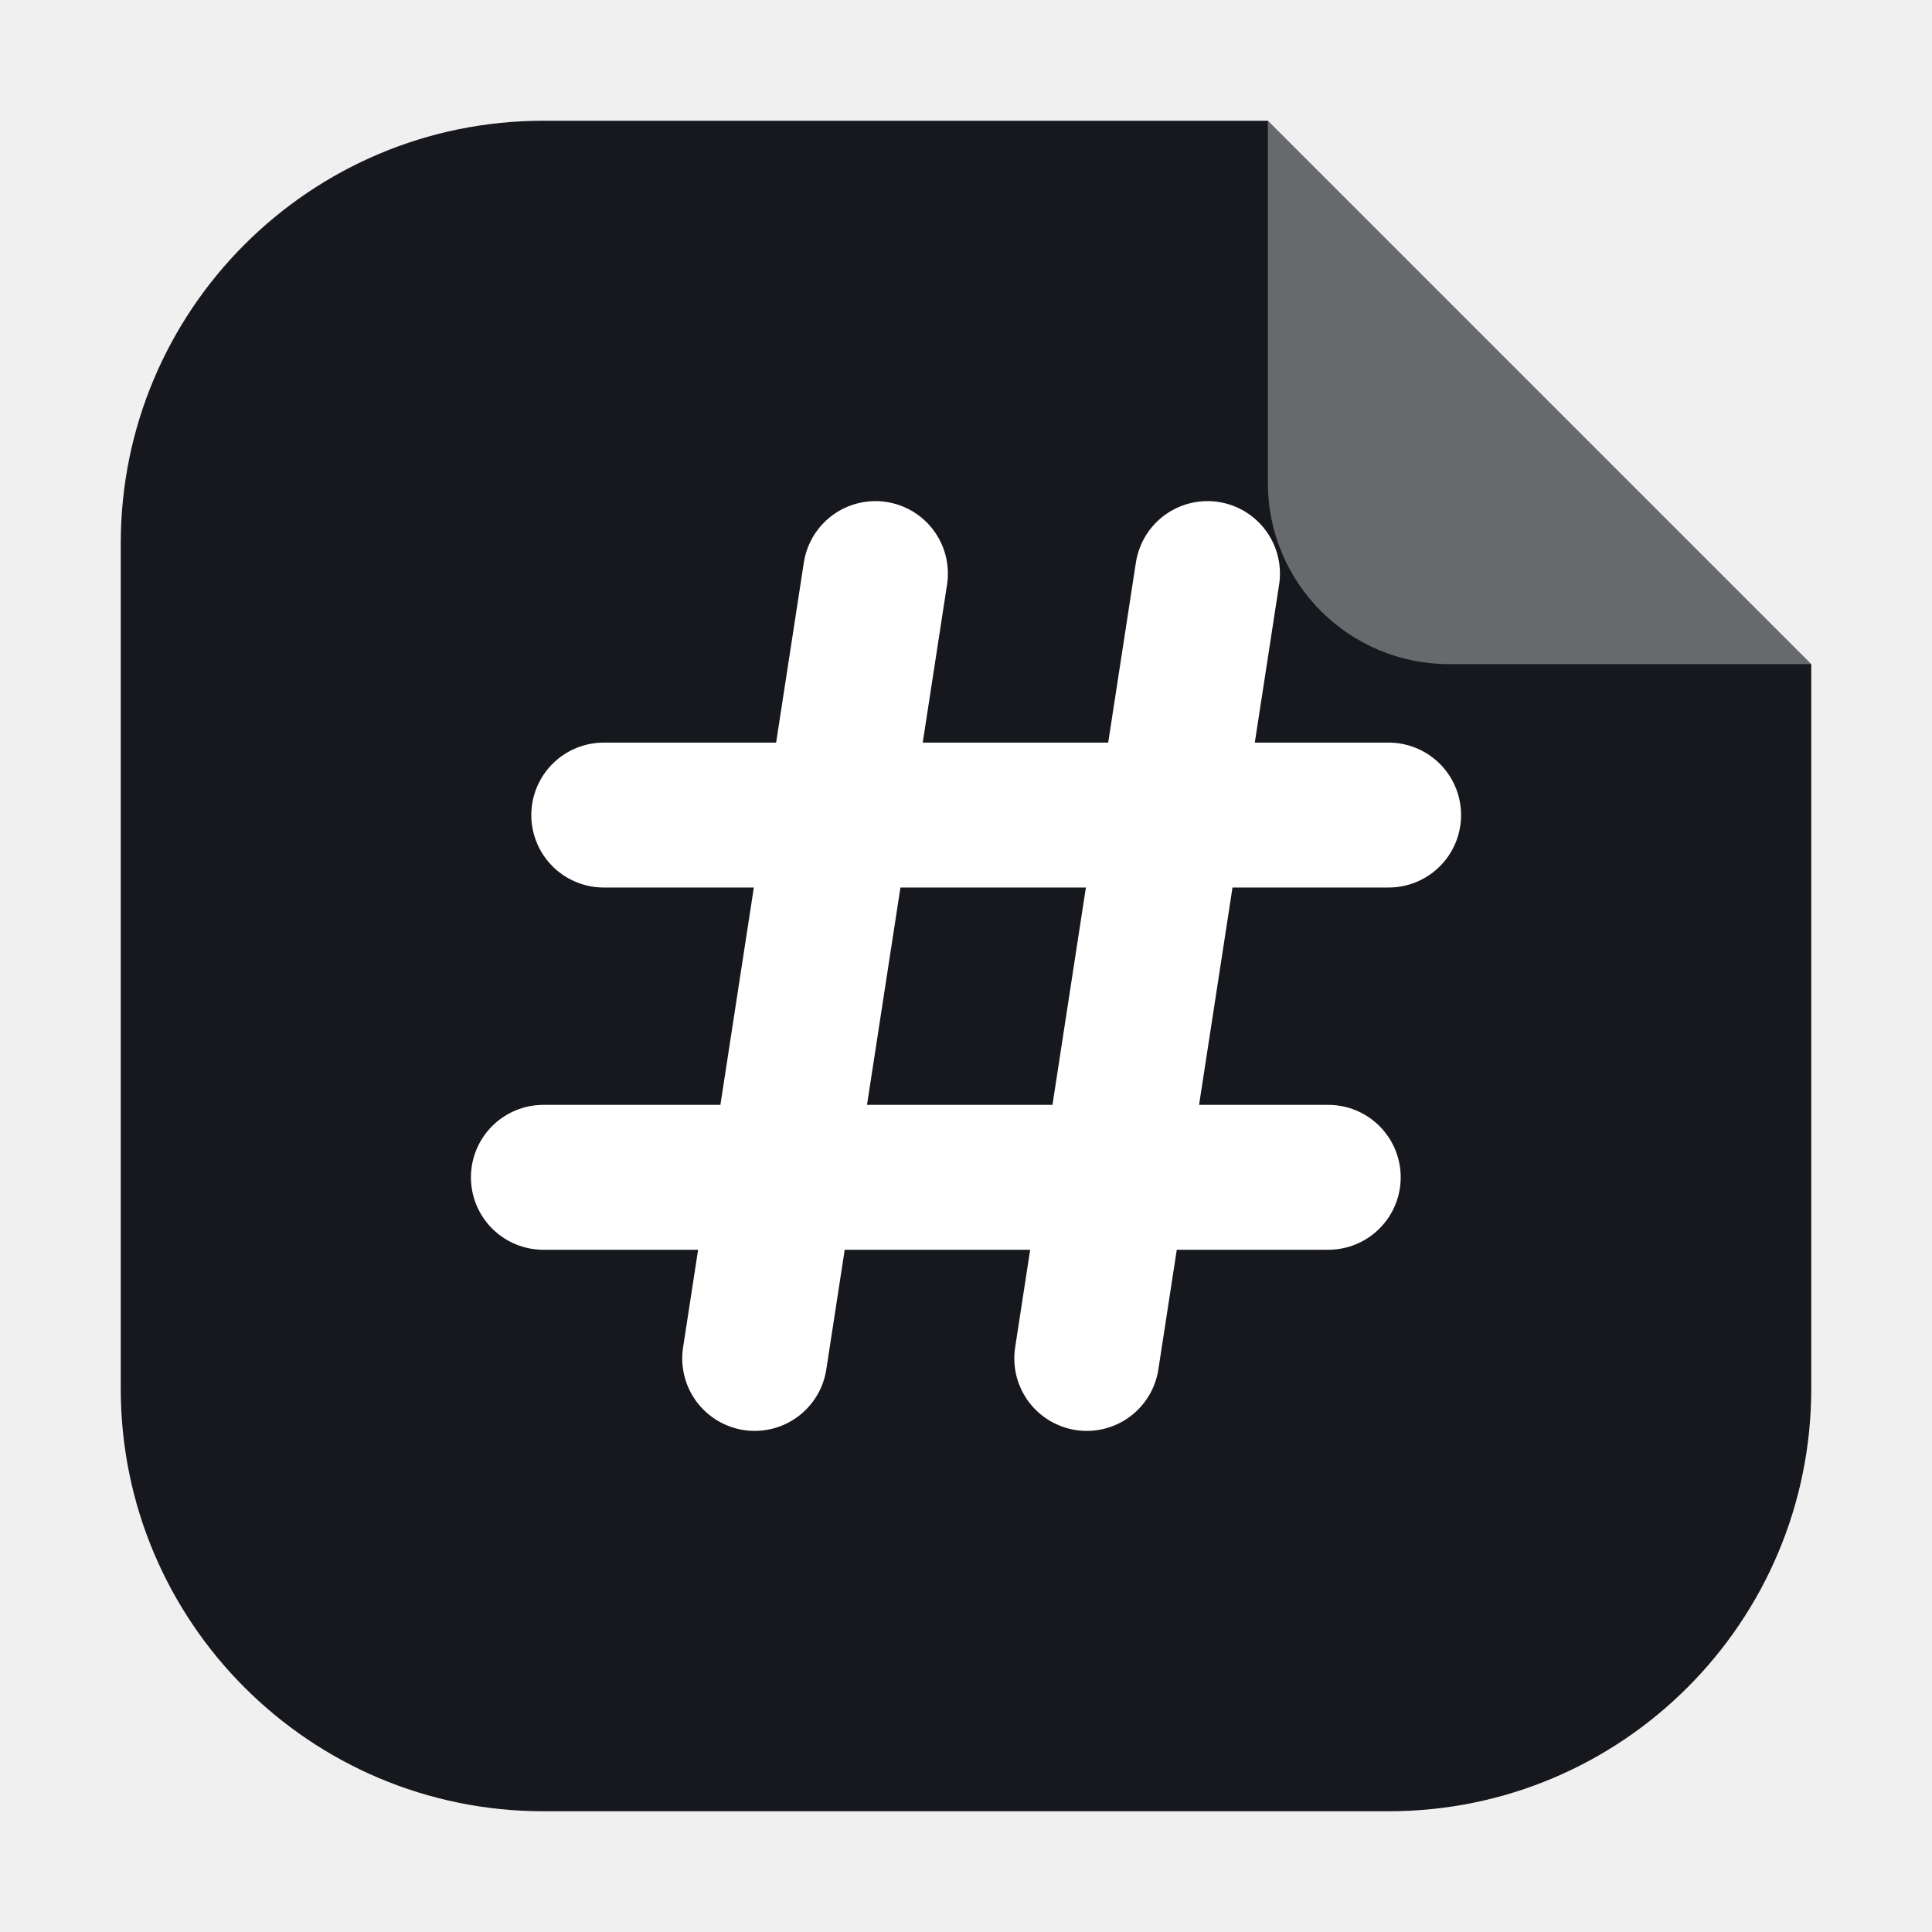
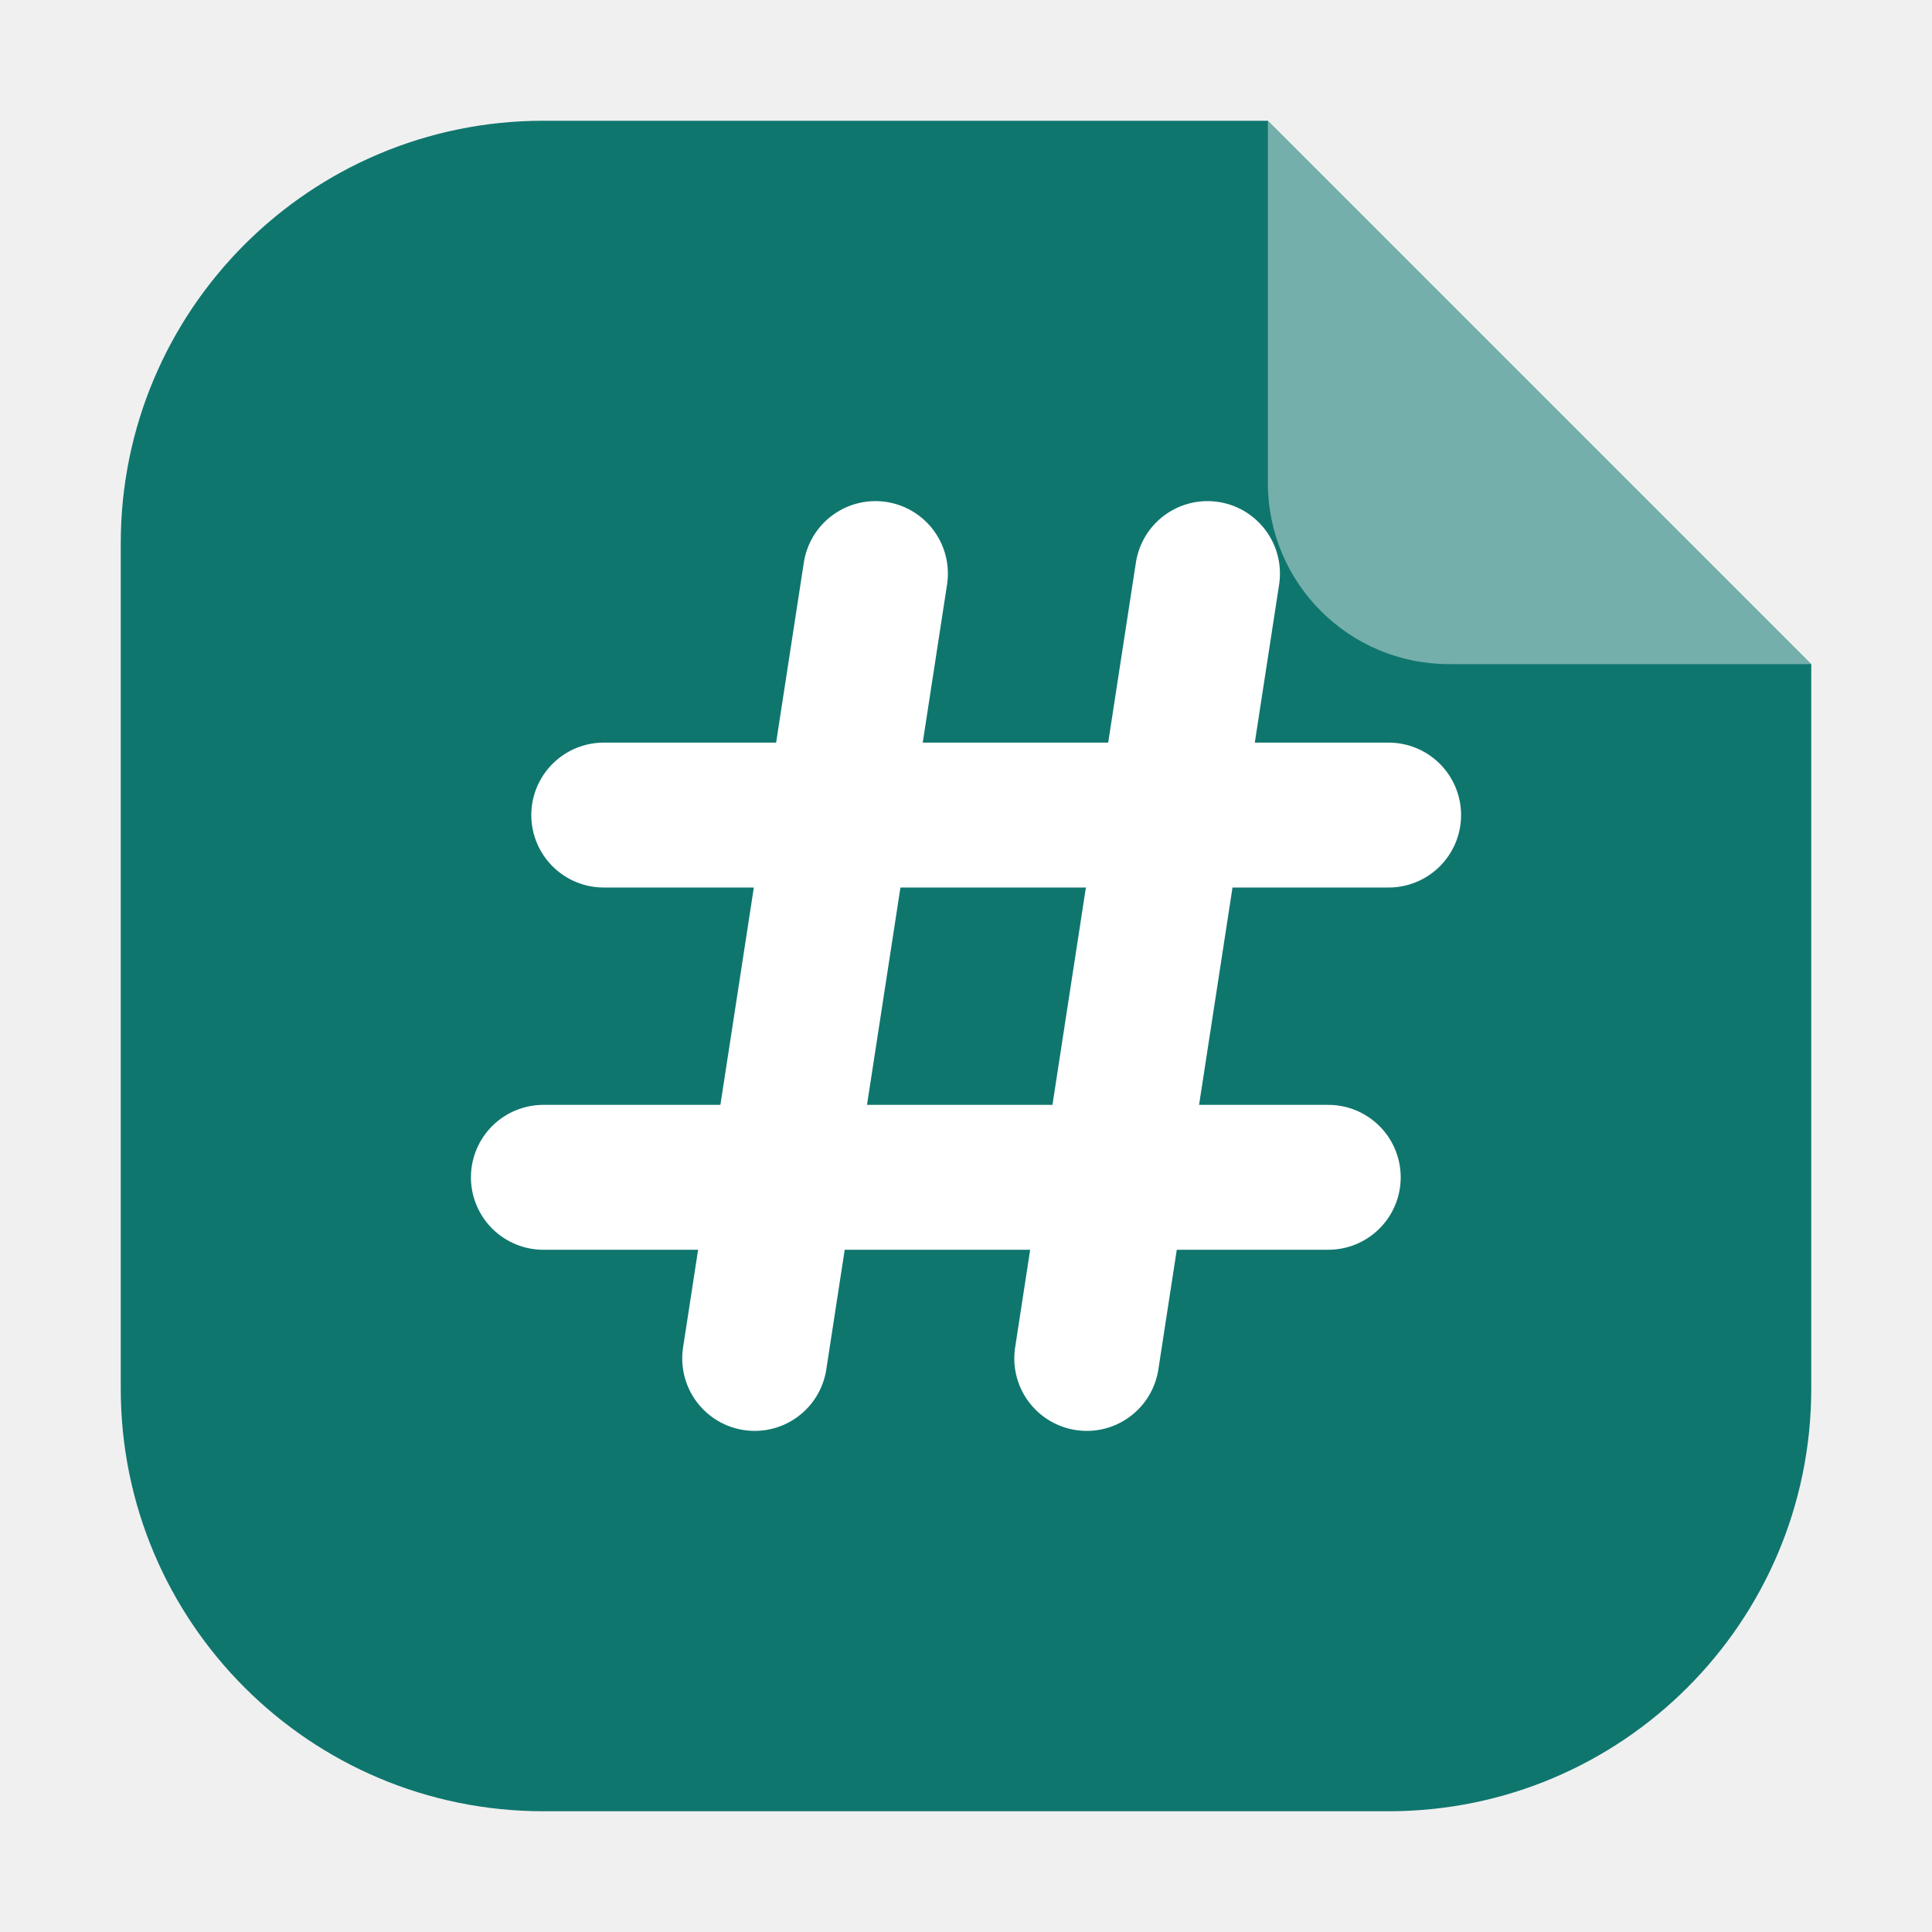
<svg xmlns="http://www.w3.org/2000/svg" viewBox="0 0 32 32" width="32" height="32">
  <style>
-     .body { fill: #16181d; }
+     .body { fill: #0f766e; }
+     .fold { fill: #ffffff; fill-opacity: 0.42; }
    .glyph { stroke: #ffffff; }
    @media (prefers-color-scheme: dark) {
-       .body { fill: #f5f5f4; }
-       .glyph { stroke: #16181d; }
+       .body { fill: #2dd4bf; }
+       .fold { fill: #14161a; fill-opacity: 0.28; }
+       .glyph { stroke: #14161a; }
    }
  </style>
  <path class="body" d="M9 2h12l9 9v12a7 7 0 0 1-7 7H9a7 7 0 0 1-7-7V9a7 7 0 0 1 7-7z" />
-   <path d="M21 2v6a3 3 0 0 0 3 3h6z" fill="#ffffff" fill-opacity="0.35" />
+   <path class="fold" d="M21 2v6a3 3 0 0 0 3 3h6z" />
  <path class="glyph" d="M10 13.5h13M9 19.5h13M14.5 9.5l-2 13M20 9.5l-2 13" stroke-width="2.4" stroke-linecap="round" stroke-linejoin="round" fill="none" />
</svg>
